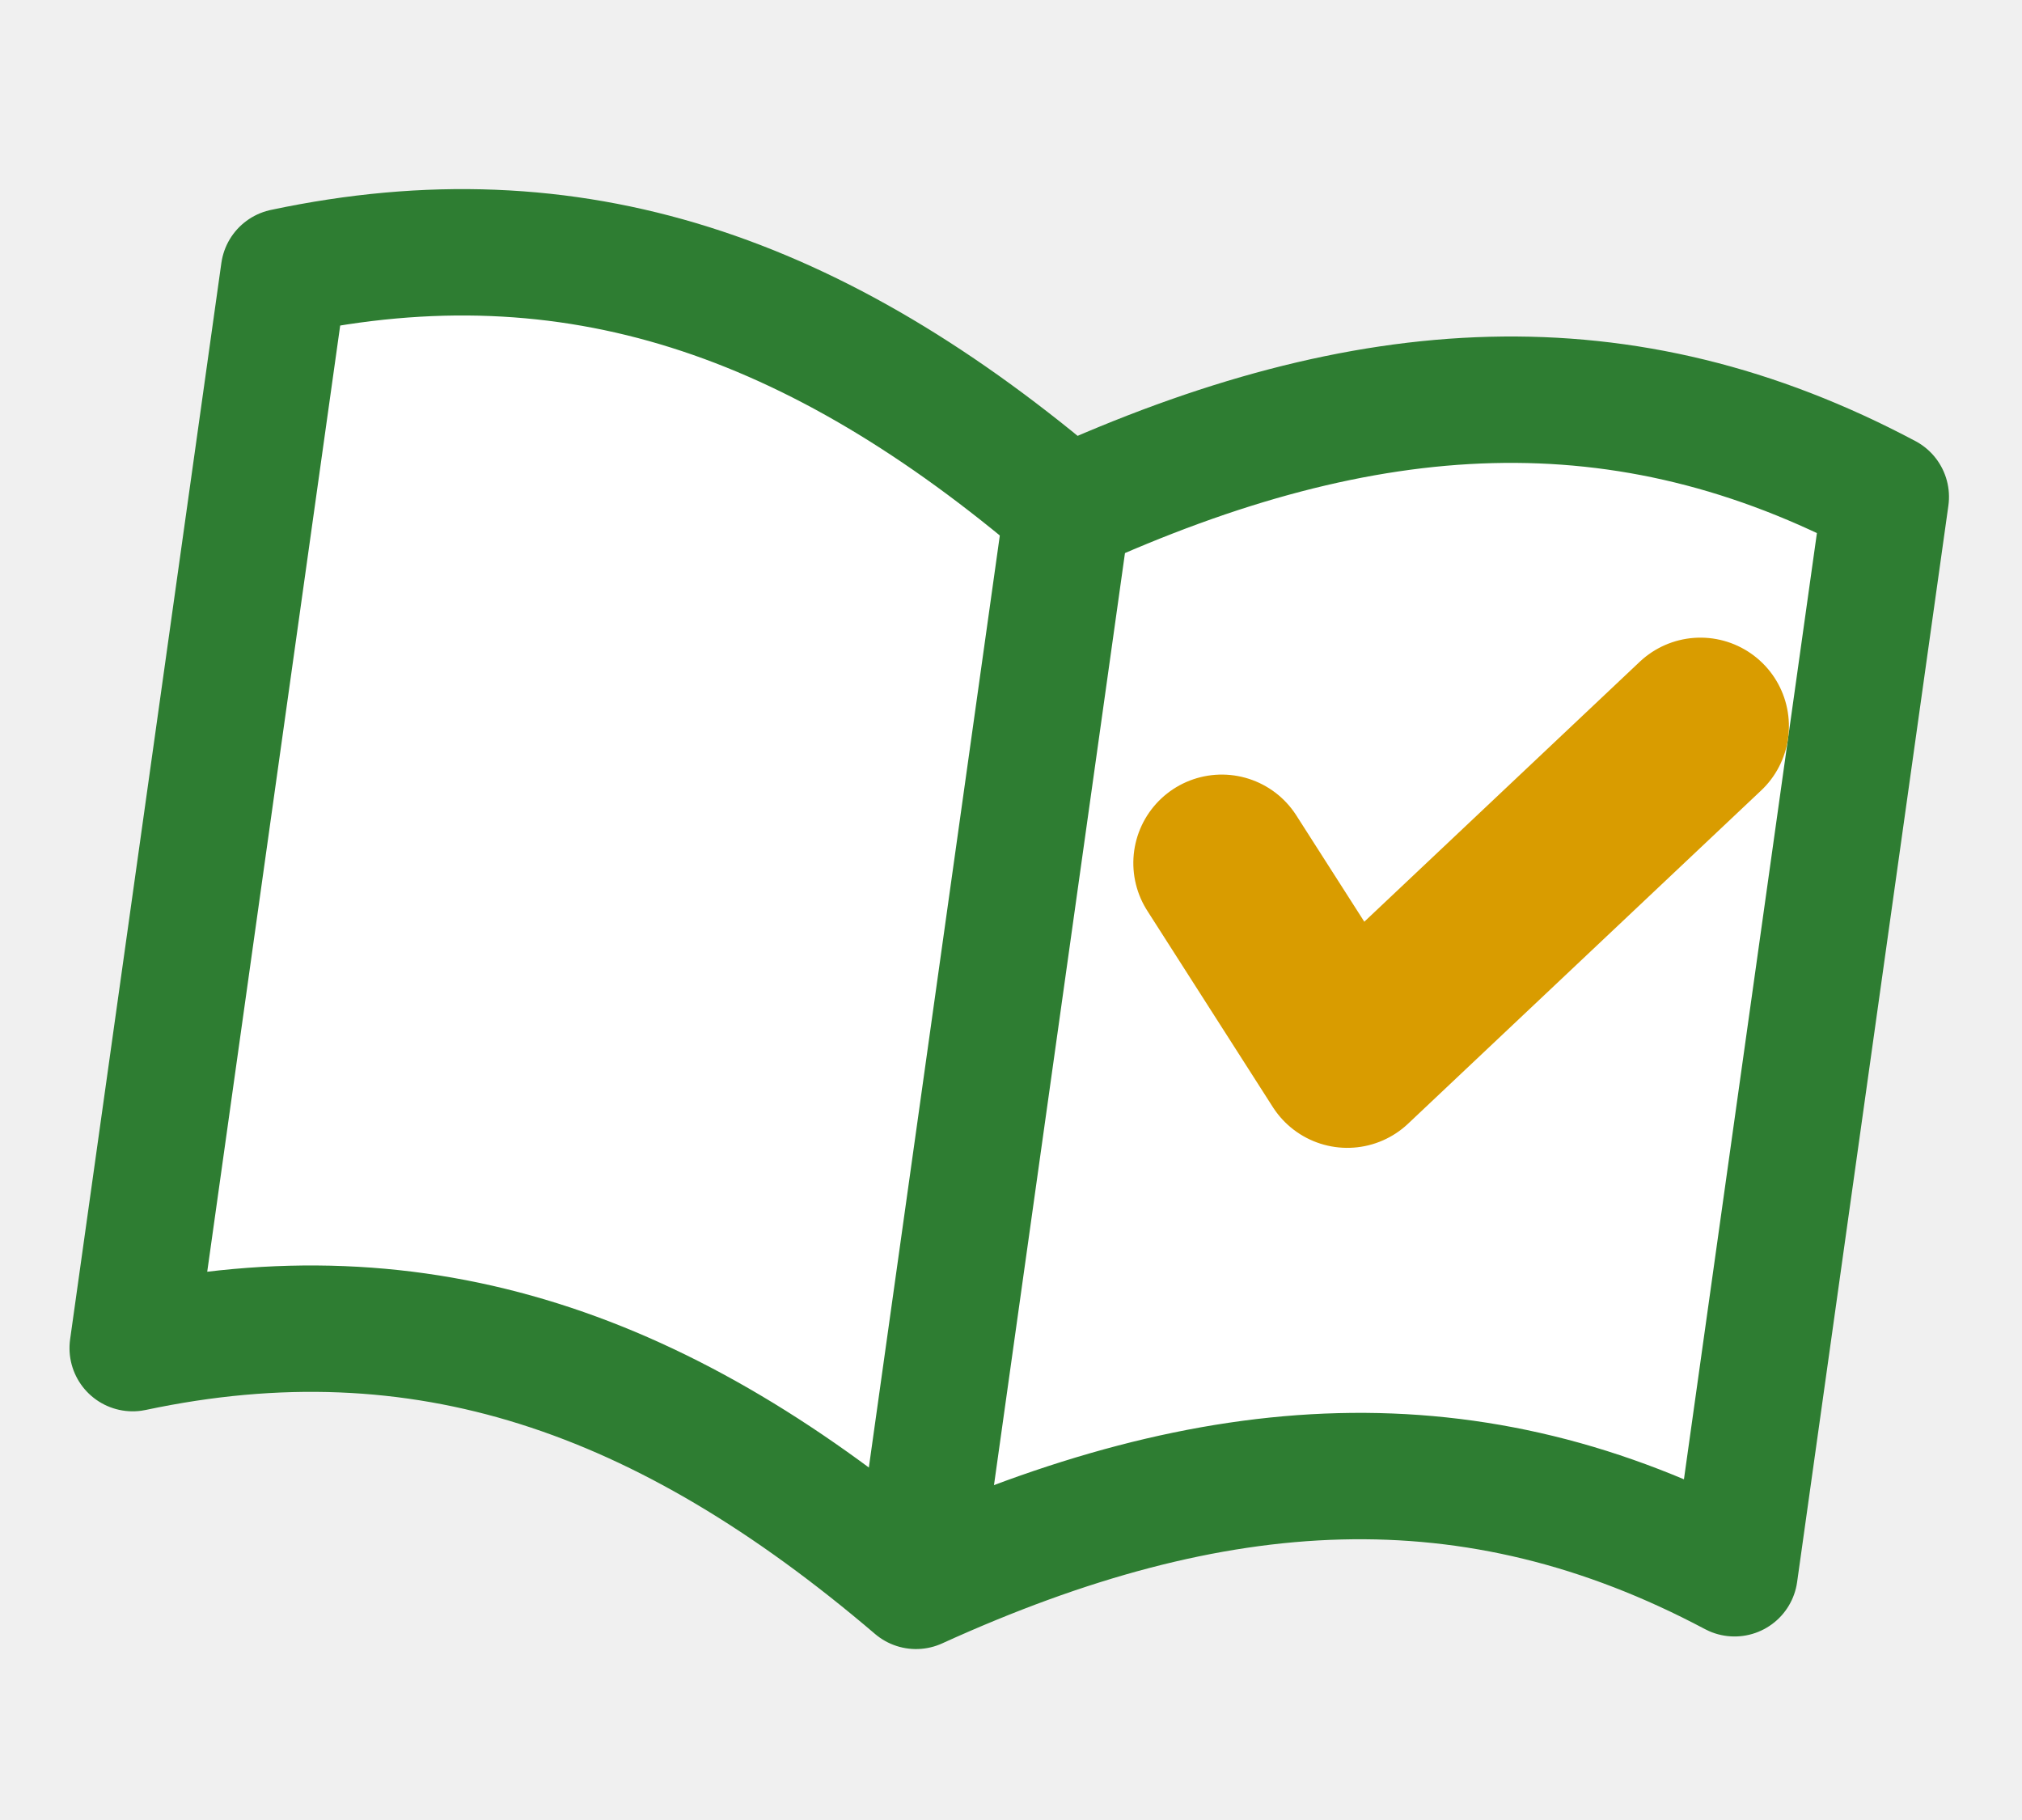
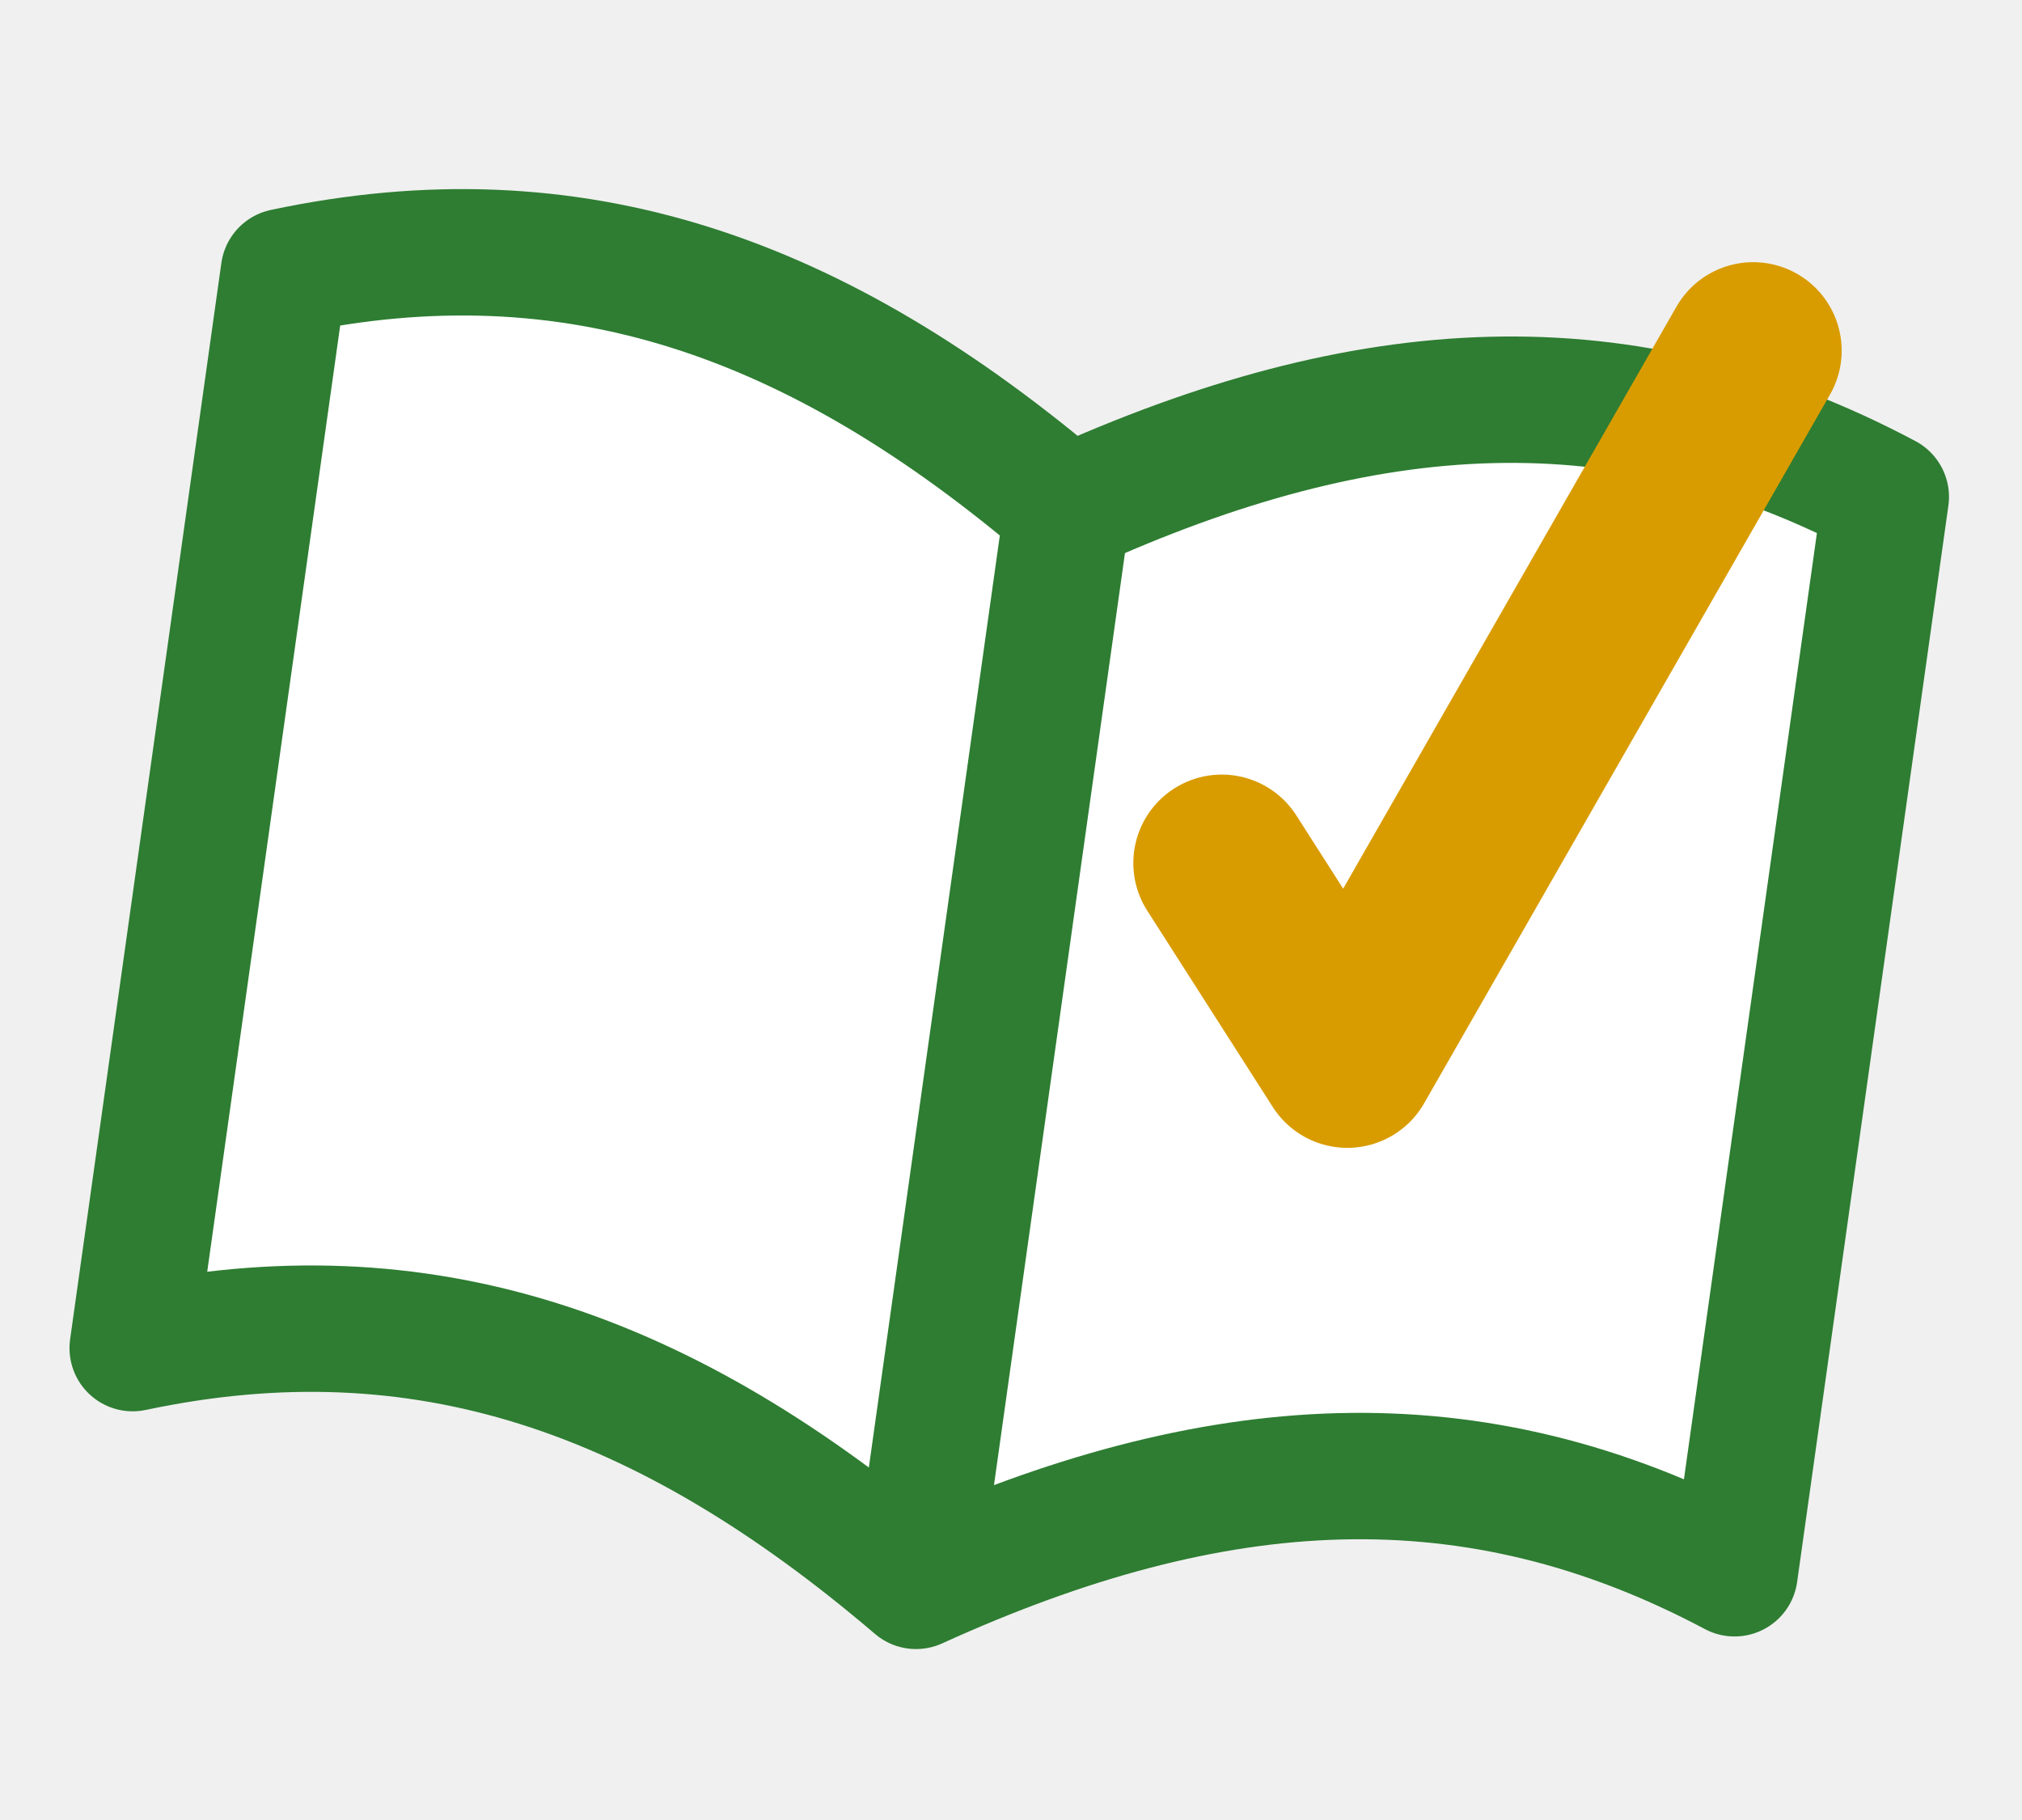
<svg xmlns="http://www.w3.org/2000/svg" viewBox="0 0 80 72" fill="none">
  <g transform="rotate(8 40 36)" stroke="#2E7D32" stroke-width="5" stroke-linecap="round" stroke-linejoin="round">
    <path d="M8 15c11-4 21-2 32 5 11-7 21-9 32-5v43c-11-4-21-2-32 5-11-7-21-9-32-5V15Z" fill="#fff" />
    <path d="M40 21v41" />
  </g>
-   <path d="m48 33 6 7 12-15" transform="rotate(8 40 36)" stroke="#D99C00" stroke-width="7" stroke-linecap="round" stroke-linejoin="round" />
+   <path d="m48 33 6 7 12-30" transform="rotate(8 40 36)" stroke="#D99C00" stroke-width="7" stroke-linecap="round" stroke-linejoin="round" />
</svg>
